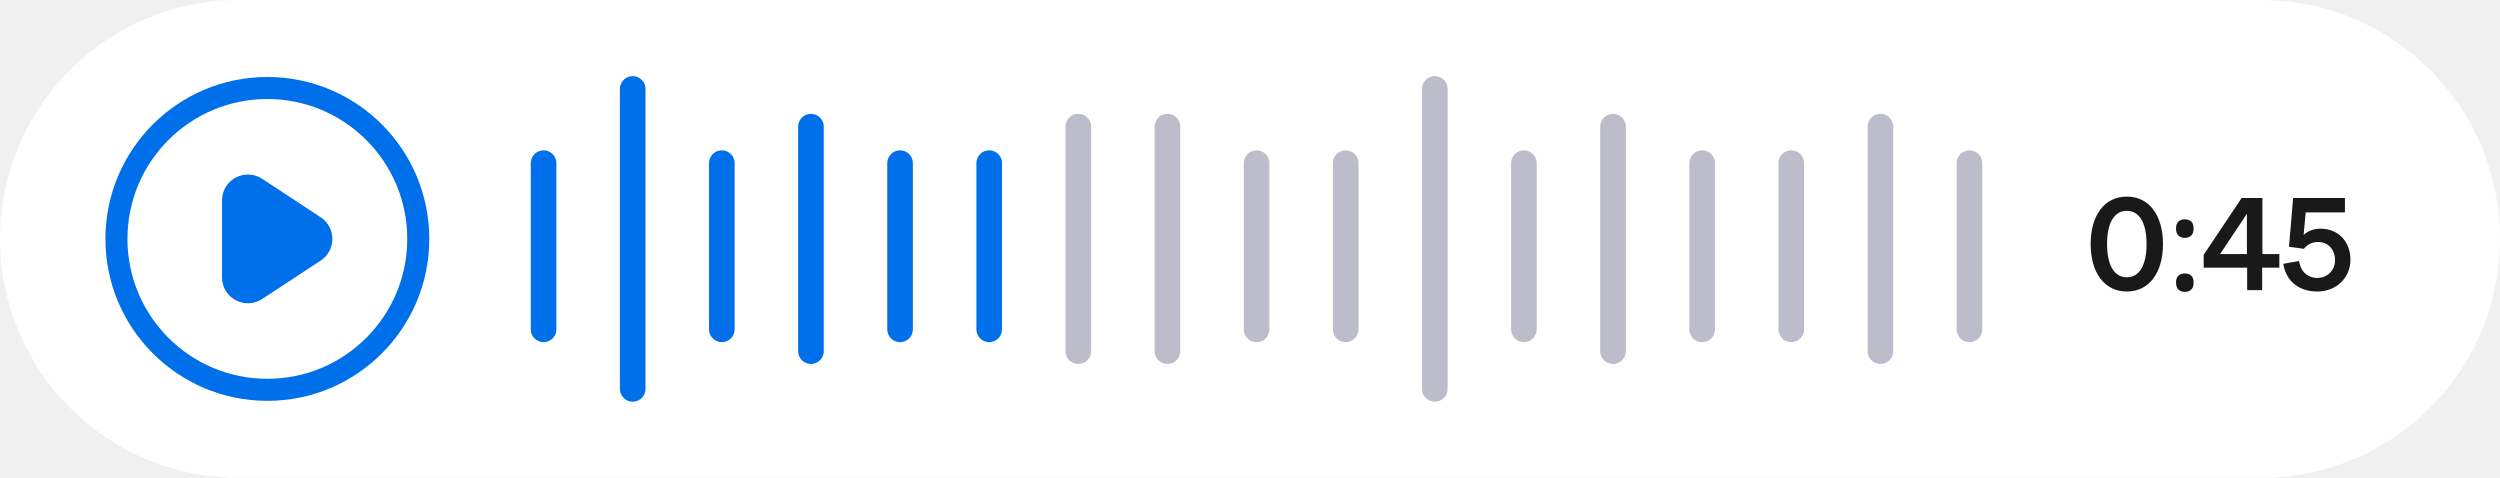
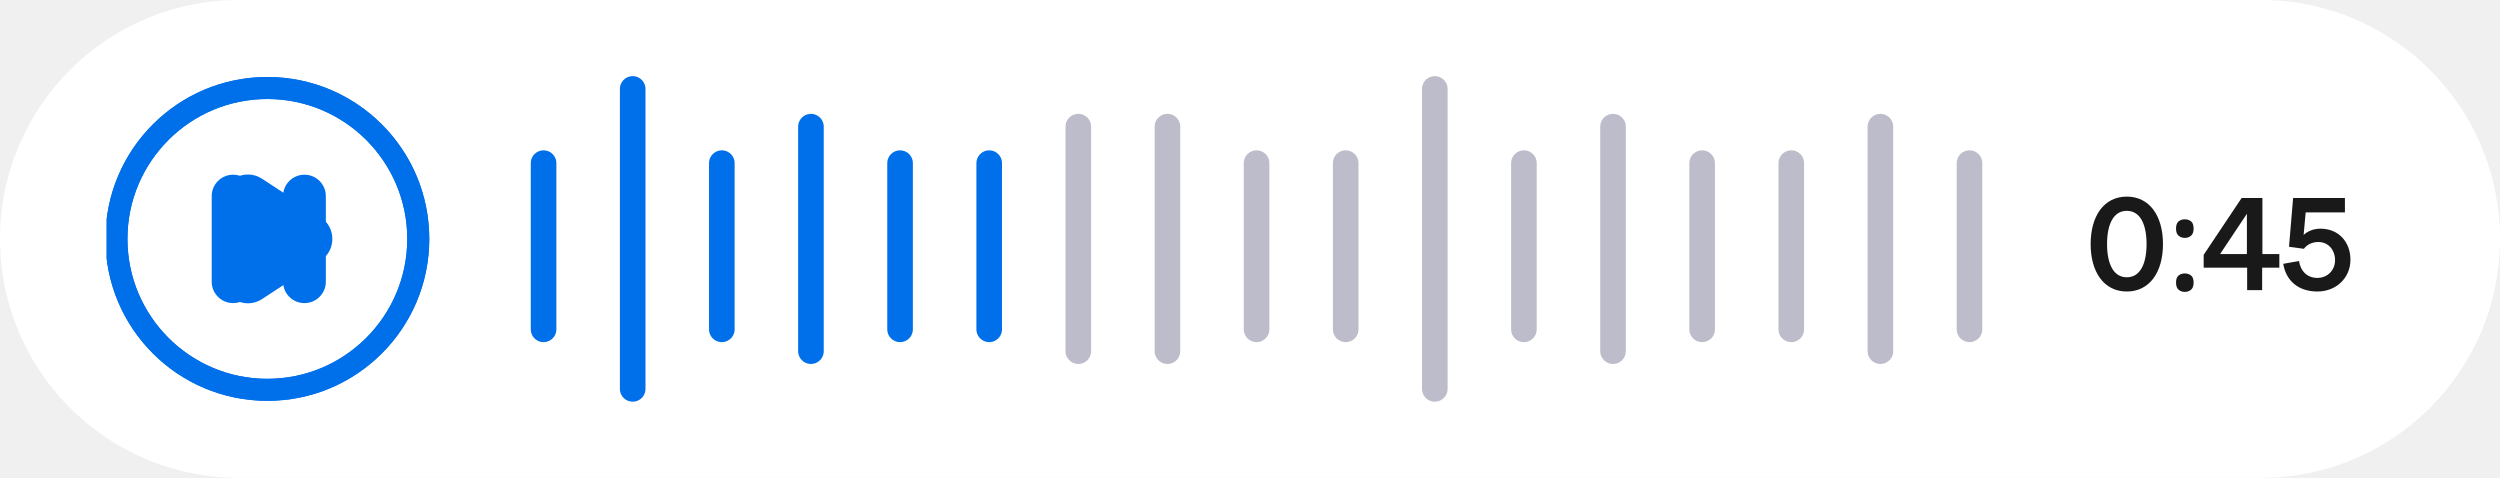
<svg xmlns="http://www.w3.org/2000/svg" width="293" height="56" viewBox="0 0 293 56" fill="none">
  <rect width="293" height="56" rx="28" fill="white" />
-   <path d="M49.021 28C49.021 37.769 41.102 45.687 31.334 45.687C21.566 45.687 13.647 37.769 13.647 28C13.647 18.232 21.566 10.313 31.334 10.313C41.102 10.313 49.021 18.232 49.021 28Z" stroke-width="2.582" stroke="#006FEA" />
-   <path d="M30.723 20.955C28.704 19.628 26.02 21.076 26.02 23.492V32.508C26.02 34.924 28.704 36.372 30.723 35.045L37.583 30.538C39.408 29.338 39.408 26.662 37.583 25.463L30.723 20.955Z" fill="#006FEA" />
+   <g id="play-button" clip-path="url(#clip0_1195_443)">
+     <path d="M49.021 28C49.021 37.769 41.102 45.687 31.334 45.687C21.566 45.687 13.647 37.769 13.647 28C13.647 18.232 21.566 10.313 31.334 10.313C41.102 10.313 49.021 18.232 49.021 28Z" stroke-width="2.582" stroke="#006FEA" />
+     <path d="M30.723 20.955C28.704 19.628 26.02 21.076 26.02 23.492V32.508C26.02 34.924 28.704 36.372 30.723 35.045L37.583 30.538C39.408 29.338 39.408 26.662 37.583 25.463L30.723 20.955Z" fill="#006FEA" />
+   </g>
+   <g id="pause-button" clip-path="url(#clip1_1195_443)">
+     <path d="M49.021 28C49.021 37.769 41.102 45.687 31.334 45.687C21.566 45.687 13.647 37.769 13.647 28C13.647 18.232 21.566 10.313 31.334 10.313C41.102 10.313 49.021 18.232 49.021 28Z" stroke-width="2.582" stroke="#006FEA" />
+     <path d="M24.812 22.983C24.812 21.598 25.936 20.475 27.321 20.475C28.706 20.475 29.829 21.598 29.829 22.983V33.016C29.829 34.401 28.706 35.524 27.321 35.524C25.936 35.524 24.812 34.401 24.812 33.016V22.983Z" fill="#006FEA" />
+     <path d="M33.172 22.983C33.172 21.598 34.295 20.475 35.68 20.475C37.066 20.475 38.188 21.598 38.188 22.983V33.016C38.188 34.401 37.066 35.524 35.68 35.524C34.295 35.524 33.172 34.401 33.172 33.016V22.983Z" fill="#006FEA" />
+   </g>
  <path d="M245.023 28.604C245.023 25.312 246.586 23.042 249.262 23.042C251.937 23.042 253.501 25.312 253.501 28.604C253.501 31.895 251.937 34.165 249.262 34.165C246.586 34.165 245.023 31.895 245.023 28.604ZM246.947 28.604C246.947 30.873 247.668 32.497 249.262 32.497C250.855 32.497 251.577 30.873 251.577 28.604C251.577 26.334 250.855 24.71 249.262 24.71C247.668 24.71 246.947 26.334 246.947 28.604ZM255.031 33.113C255.031 32.722 255.132 32.447 255.332 32.286C255.533 32.126 255.773 32.046 256.054 32.046C256.344 32.046 256.59 32.126 256.79 32.286C256.991 32.447 257.091 32.722 257.091 33.113C257.091 33.504 256.991 33.785 256.79 33.955C256.59 34.125 256.344 34.21 256.054 34.21C255.773 34.21 255.533 34.125 255.332 33.955C255.132 33.785 255.031 33.504 255.031 33.113ZM255.031 26.8C255.031 26.389 255.132 26.103 255.332 25.943C255.533 25.783 255.773 25.702 256.054 25.702C256.344 25.702 256.59 25.783 256.79 25.943C256.991 26.103 257.091 26.389 257.091 26.8C257.091 27.18 256.991 27.456 256.79 27.627C256.59 27.797 256.344 27.882 256.054 27.882C255.773 27.882 255.533 27.797 255.332 27.627C255.132 27.456 255.031 27.18 255.031 26.8ZM265.124 34H263.366V31.369H258.27V29.866L262.719 23.207H265.154V29.776H267.139V31.369H265.124V34ZM260.194 29.776H263.336V25.056L260.194 29.776ZM270.015 29.16L268.271 28.919L268.752 23.207H274.825V24.891H270.226L269.985 27.536C270.421 27.13 271.097 26.8 271.954 26.8C274.104 26.8 275.472 28.378 275.472 30.437C275.472 32.557 273.818 34.165 271.593 34.165C269.474 34.165 267.941 33.008 267.595 30.919L269.444 30.588C269.624 31.805 270.436 32.572 271.593 32.572C272.766 32.572 273.668 31.685 273.668 30.498C273.668 29.31 272.901 28.363 271.699 28.363C270.917 28.363 270.331 28.724 270.015 29.16Z" fill="#191919" />
-   <path d="M63.707 19.12V38.597" stroke-width="3" stroke-linecap="round" stroke="#006FEA" />
-   <path d="M84.598 19.12V38.597" stroke-width="3" stroke-linecap="round" stroke="#006FEA" />
-   <path d="M105.488 19.12V38.597" stroke-width="3" stroke-linecap="round" stroke="#006FEA" />
-   <path d="M147.27 19.12V38.597" stroke-width="3" stroke-linecap="round" stroke="#BCBCCA" />
-   <path d="M199.492 19.12V38.597" stroke-width="3" stroke-linecap="round" stroke="#BCBCCA" />
-   <path d="M115.934 19.12V38.597" stroke-width="3" stroke-linecap="round" stroke="#006FEA" />
-   <path d="M157.715 19.12V38.597" stroke-width="3" stroke-linecap="round" stroke="#BCBCCA" />
-   <path d="M209.938 19.12V38.597" stroke-width="3" stroke-linecap="round" stroke="#BCBCCA" />
-   <path d="M230.824 19.12V38.597" stroke-width="3" stroke-linecap="round" stroke="#BCBCCA" />
-   <path d="M178.602 19.12V38.597" stroke-width="3" stroke-linecap="round" stroke="#BCBCCA" />
-   <path d="M95.043 14.844L95.043 41.155" stroke-width="3" stroke-linecap="round" stroke="#006FEA" />
-   <path d="M126.379 14.844L126.379 41.155" stroke-width="3" stroke-linecap="round" stroke="#BCBCCA" />
-   <path d="M136.824 14.844L136.824 41.155" stroke-width="3" stroke-linecap="round" stroke="#BCBCCA" />
-   <path d="M189.047 14.844L189.047 41.155" stroke-width="3" stroke-linecap="round" stroke="#BCBCCA" />
-   <path d="M220.383 14.844L220.383 41.155" stroke-width="3" stroke-linecap="round" stroke="#BCBCCA" />
-   <path d="M74.152 10.424L74.152 45.577" stroke-width="3" stroke-linecap="round" stroke="#006FEA" />
-   <path d="M168.16 10.424L168.16 45.577" stroke-width="3" stroke-linecap="round" stroke="#BCBCCA" />
+   <path id="wave-1" d="M63.707 19.12V38.597" stroke-width="3" stroke-linecap="round" stroke="#006FEA" />
+   <path id="wave-2" d="M84.598 19.12V38.597" stroke-width="3" stroke-linecap="round" stroke="#006FEA" />
+   <path id="wave-3" d="M105.488 19.12V38.597" stroke-width="3" stroke-linecap="round" stroke="#006FEA" />
+   <path id="wave-4" d="M147.27 19.12V38.597" stroke-width="3" stroke-linecap="round" stroke="#BCBCCA" />
+   <path id="wave-5" d="M199.492 19.12V38.597" stroke-width="3" stroke-linecap="round" stroke="#BCBCCA" />
+   <path id="wave-6" d="M115.934 19.12V38.597" stroke-width="3" stroke-linecap="round" stroke="#006FEA" />
+   <path id="wave-7" d="M157.715 19.12V38.597" stroke-width="3" stroke-linecap="round" stroke="#BCBCCA" />
+   <path id="wave-8" d="M209.938 19.12V38.597" stroke-width="3" stroke-linecap="round" stroke="#BCBCCA" />
+   <path id="wave-9" d="M230.824 19.12V38.597" stroke-width="3" stroke-linecap="round" stroke="#BCBCCA" />
+   <path id="wave-10" d="M178.602 19.12V38.597" stroke-width="3" stroke-linecap="round" stroke="#BCBCCA" />
+   <path id="wave-11" d="M95.043 14.844L95.043 41.155" stroke-width="3" stroke-linecap="round" stroke="#006FEA" />
+   <path id="wave-12" d="M126.379 14.844L126.379 41.155" stroke-width="3" stroke-linecap="round" stroke="#BCBCCA" />
+   <path id="wave-13" d="M136.824 14.844L136.824 41.155" stroke-width="3" stroke-linecap="round" stroke="#BCBCCA" />
+   <path id="wave-14" d="M189.047 14.844L189.047 41.155" stroke-width="3" stroke-linecap="round" stroke="#BCBCCA" />
+   <path id="wave-15" d="M220.383 14.844L220.383 41.155" stroke-width="3" stroke-linecap="round" stroke="#BCBCCA" />
+   <path id="wave-16" d="M74.152 10.424L74.152 45.577" stroke-width="3" stroke-linecap="round" stroke="#006FEA" />
+   <path id="wave-17" d="M168.16 10.424L168.16 45.577" stroke-width="3" stroke-linecap="round" stroke="#BCBCCA" />
+   <defs>
+     <clipPath id="clip0_1195_443">
+       <rect width="38" height="38" fill="white" transform="translate(12.5 9)" />
+     </clipPath>
+     <clipPath id="clip1_1195_443">
+       <rect width="38" height="38" fill="white" transform="translate(12.5 9)" />
+     </clipPath>
+   </defs>
</svg>
